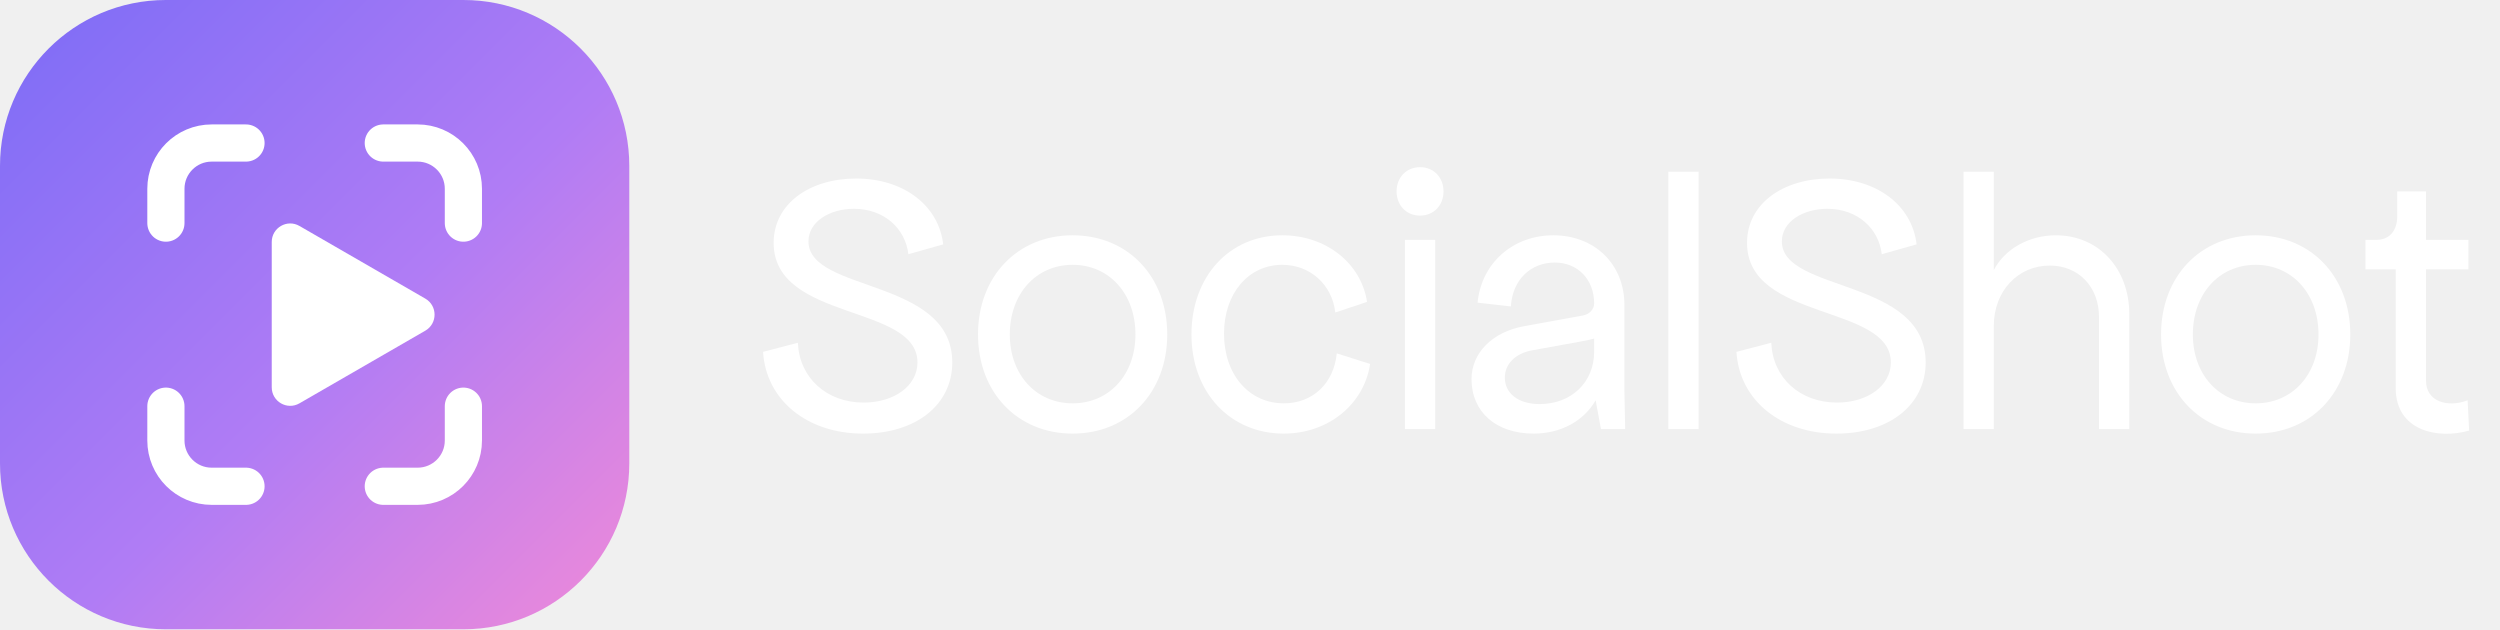
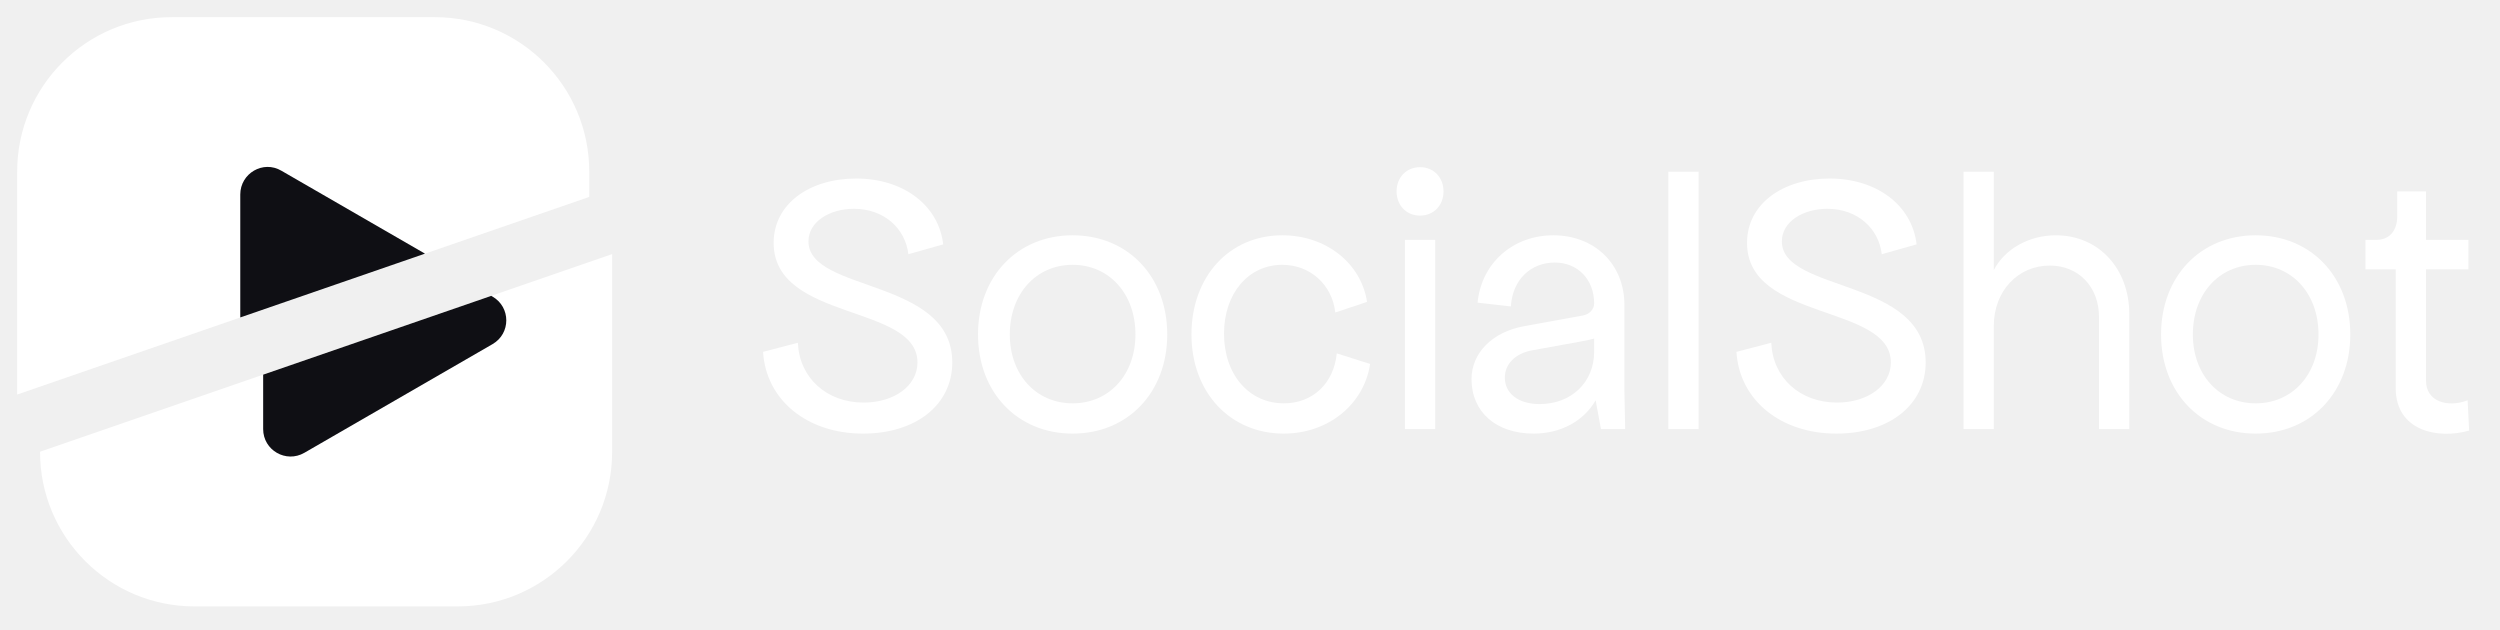
<svg xmlns="http://www.w3.org/2000/svg" width="874" height="220" viewBox="0 0 874 220" fill="none">
  <defs>
-     <linearGradient id="ssg" x1="0" y1="0" x2="220" y2="220" gradientUnits="userSpaceOnUse">
-       <stop stop-color="#7C6CF6" />
-       <stop offset=".55" stop-color="#B07CF5" />
-       <stop offset="1" stop-color="#F08AD8" />
-     </linearGradient>
+     <clipPath id="ss-top">
+       <path d="M0 0H220V64L0 140Z" />
+     </clipPath>
+     <clipPath id="ss-bot">
+       <path d="M0 154L220 78V220H0Z" />
+     </clipPath>
+     <g id="ss-tile">
+       <rect x="6" y="6" width="200" height="200" rx="54" fill="#FFFFFF" />
+       <path d="M84 68v76c0 7.4 8 12 14.4 8.3l65.8-38c6.4-3.7 6.4-12.9 0-16.6l-65.8-38C92 55.9 84 60.6 84 68z" fill="#0F0F14" />
+     </g>
  </defs>
-   <rect width="220" height="220" rx="58" fill="url(#ssg)" />
-   <path d="M58 78V66a16 16 0 0 1 16-16h12M134 50h12a16 16 0 0 1 16 16v12M162 142v12a16 16 0 0 1-16 16h-12M86 170H74a16 16 0 0 1-16-16v-12" stroke="#fff" stroke-width="13" stroke-linecap="round" fill="none" />
-   <path d="M95 84.6v50.8c0 5 5.4 8.1 9.7 5.6l44-25.4c4.3-2.5 4.3-8.7 0-11.2l-44-25.4c-4.3-2.5-9.7.6-9.7 5.6z" fill="#fff" />
+   <use href="#ss-tile" clip-path="url(#ss-top)" />
+   <use href="#ss-tile" clip-path="url(#ss-bot)" transform="translate(8 6)" />
  <g fill="#FFFFFF" transform="translate(262 150) scale(0.132308 -0.132308)">
    <path transform="translate(0 0)" d="M300 -12C441 -12 536 65 536 176C536 400 156 360 156 496C156 548 212 582 276 582C356 582 412 530 420 462L512 488C500 592 406 662 282 662C160 662 64 596 64 492C64 284 444 331 444 176C444 114 382 70 302 70C203 70 132 136 128 228L36 204C44 76 153 -12 300 -12Z" />
    <path transform="translate(572 0)" d="M282 -12C428 -12 532 97 532 250C532 403 428 512 282 512C136 512 32 403 32 250C32 97 136 -12 282 -12ZM282 68C185 68 116 144 116 250C116 357 185 434 282 434C379 434 448 357 448 250C448 144 379 68 282 68Z" />
    <path transform="translate(1136 0)" d="M276 -12C393 -12 488 65 504 172L416 200C408 120 352 68 276 68C184 68 118 144 118 252C118 358 182 434 272 434C346 434 404 381 412 308L496 336C480 439 387 512 272 512C132 512 32 403 32 250C32 97 134 -12 276 -12Z" />
    <path transform="translate(1668 0)" d="M64 500V0H144V500ZM104 564C140 564 166 591 166 628C166 665 140 692 104 692C68 692 42 665 42 628C42 591 68 564 104 564Z" />
    <path transform="translate(1876 0)" d="M196 -12C269 -12 329 22 360 76L374 0H438L436 100V328C436 435 358 512 248 512C141 512 58 438 48 334L136 324C140 394 188 440 252 440C313 440 356 395 356 332C356 316 343 303 326 300L172 272C87 257 32 201 32 132C32 45 97 -12 196 -12ZM120 136C120 172 148 200 192 208L324 232C336 234 347 237 356 239V204C356 124 296 66 212 66C156 66 120 94 120 136Z" />
    <path transform="translate(2364 0)" d="M64 0H144V680H64Z" />
    <path transform="translate(2572 0)" d="M300 -12C441 -12 536 65 536 176C536 400 156 360 156 496C156 548 212 582 276 582C356 582 412 530 420 462L512 488C500 592 406 662 282 662C160 662 64 596 64 492C64 284 444 331 444 176C444 114 382 70 302 70C203 70 132 136 128 228L36 204C44 76 153 -12 300 -12Z" />
    <path transform="translate(3144 0)" d="M64 0H144V272C144 365 208 432 292 432C368 432 422 376 422 296V0H502V304C502 424 421 512 308 512C237 512 173 476 144 420V680H64Z" />
    <path transform="translate(3698 0)" d="M282 -12C428 -12 532 97 532 250C532 403 428 512 282 512C136 512 32 403 32 250C32 97 136 -12 282 -12ZM282 68C185 68 116 144 116 250C116 357 185 434 282 434C379 434 448 357 448 250C448 144 379 68 282 68Z" />
    <path transform="translate(4262 0)" d="M282 -4 278 76C226 56 168 72 168 128V422H280V500H168V628H92V562C92 524 71 500 38 500H8V422H88V108C88 -4 198 -28 282 -4Z" />
  </g>
</svg>
